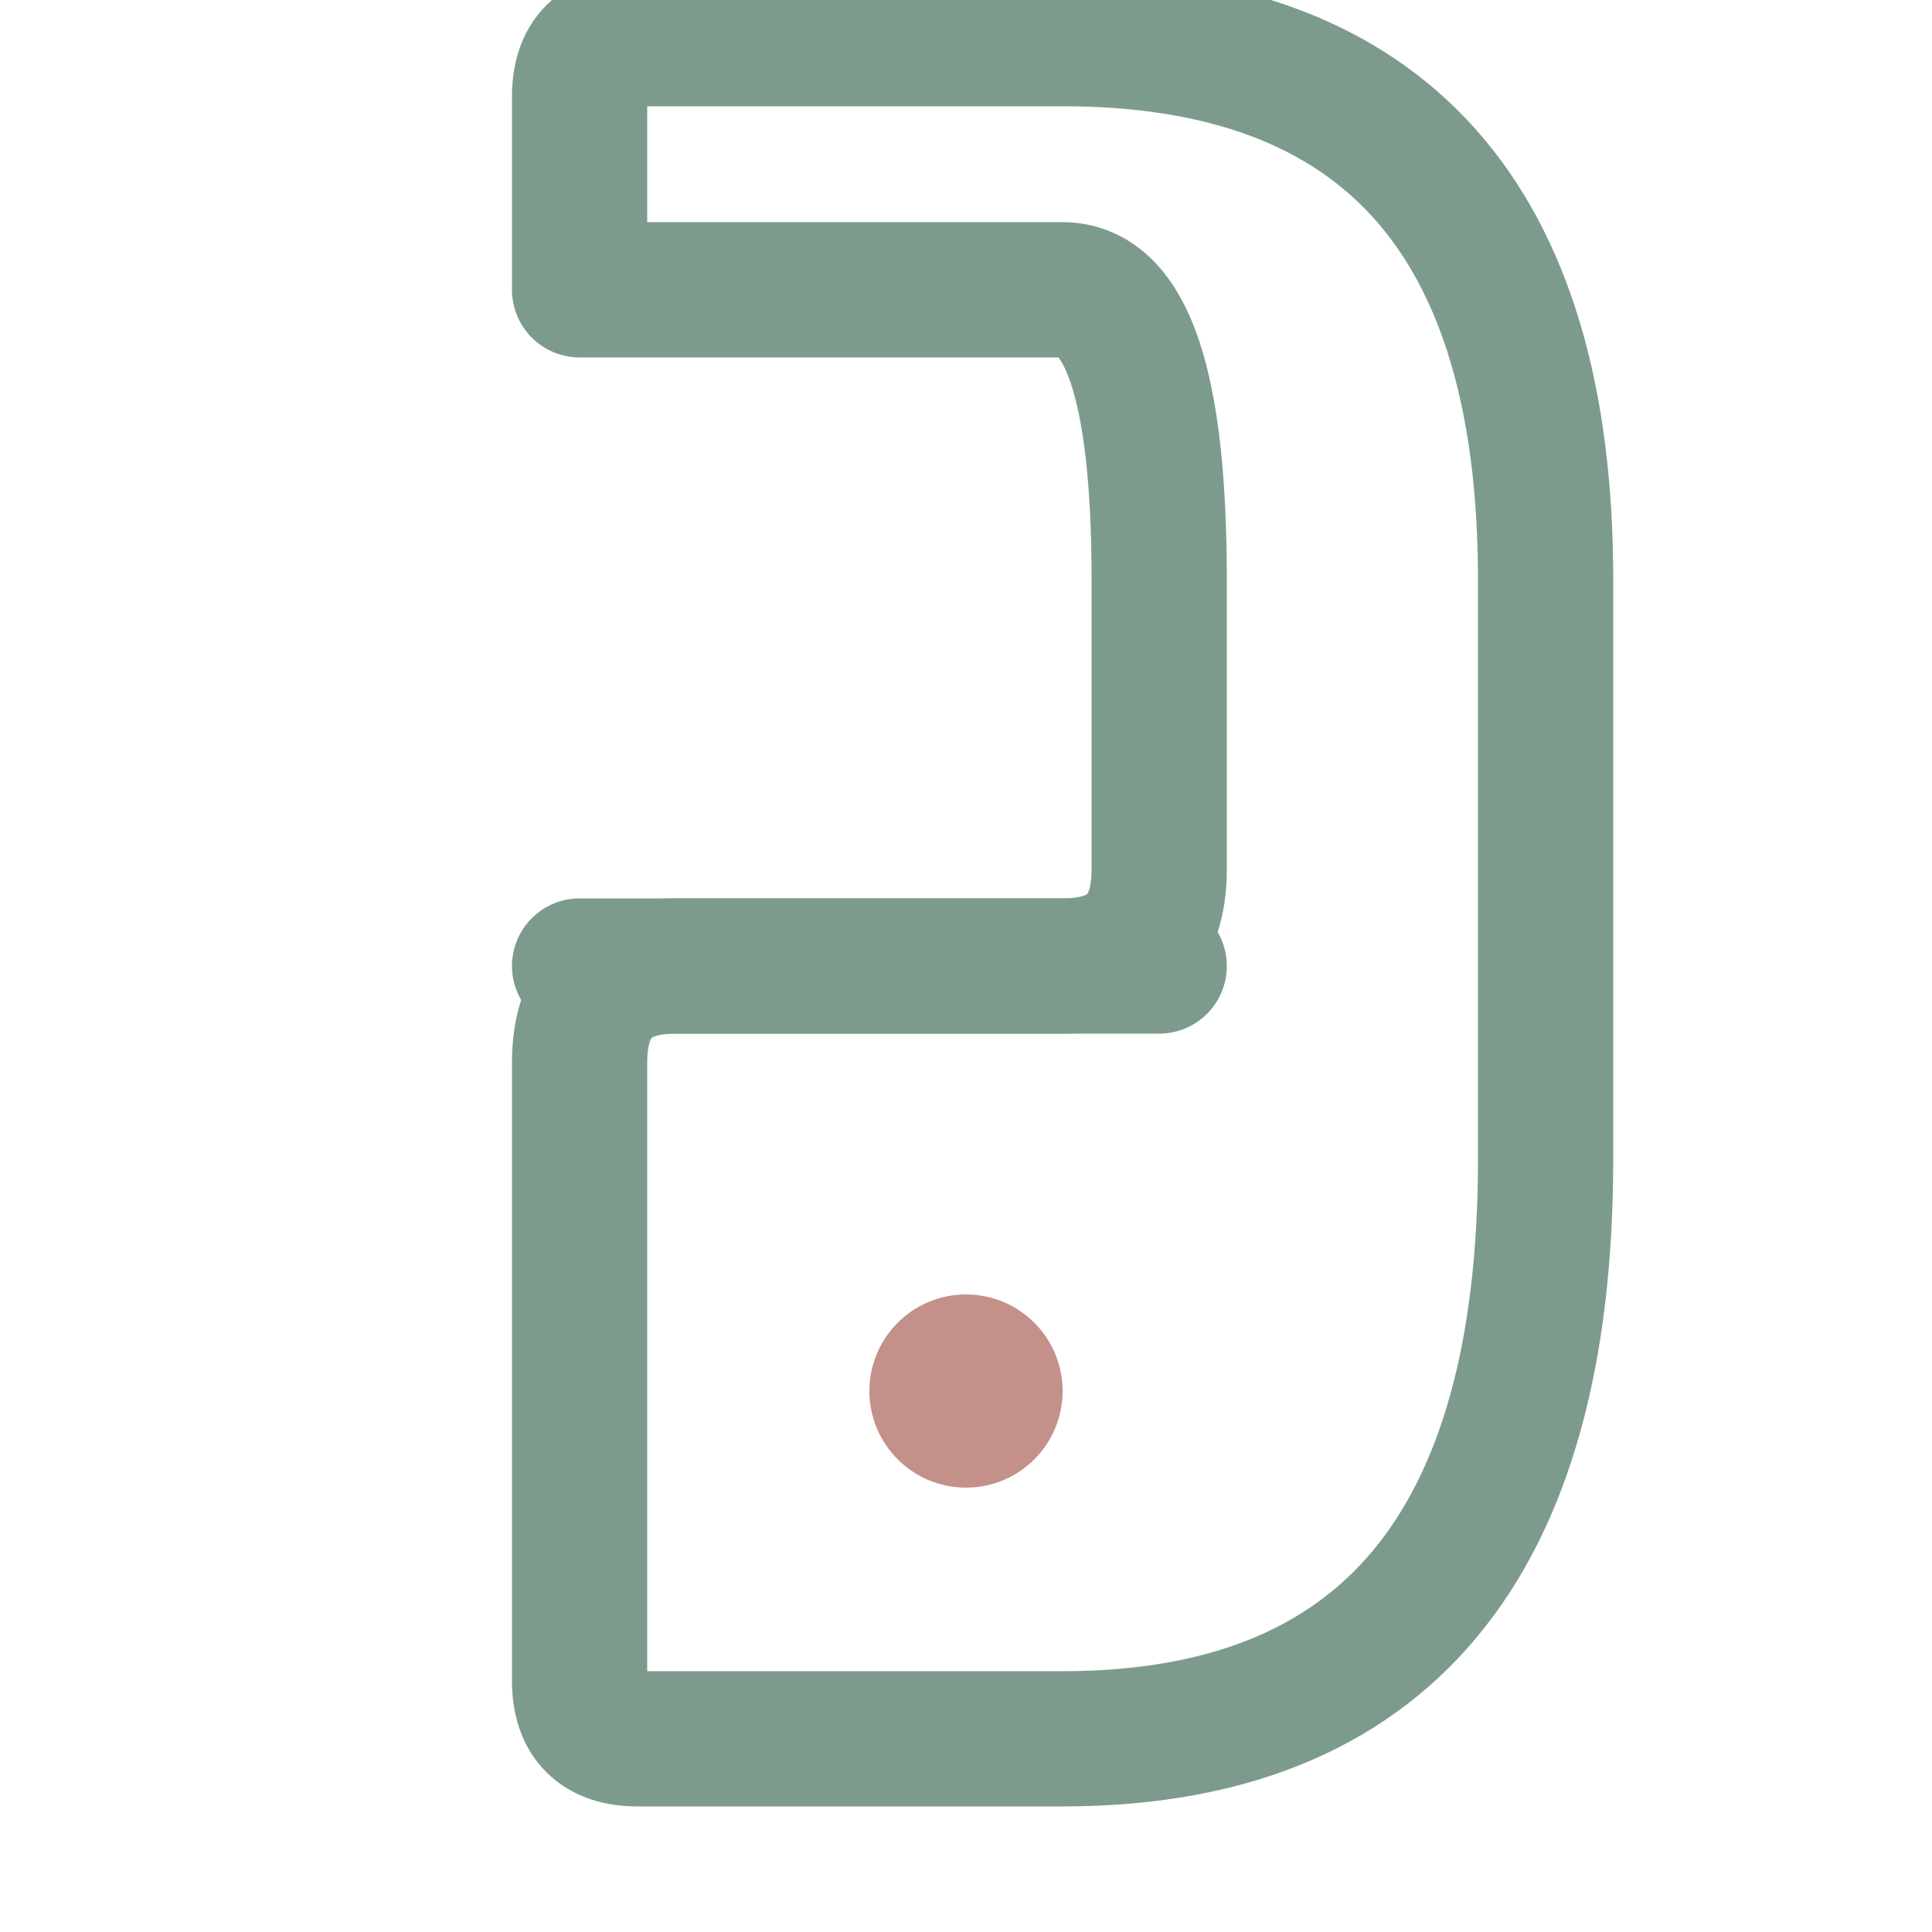
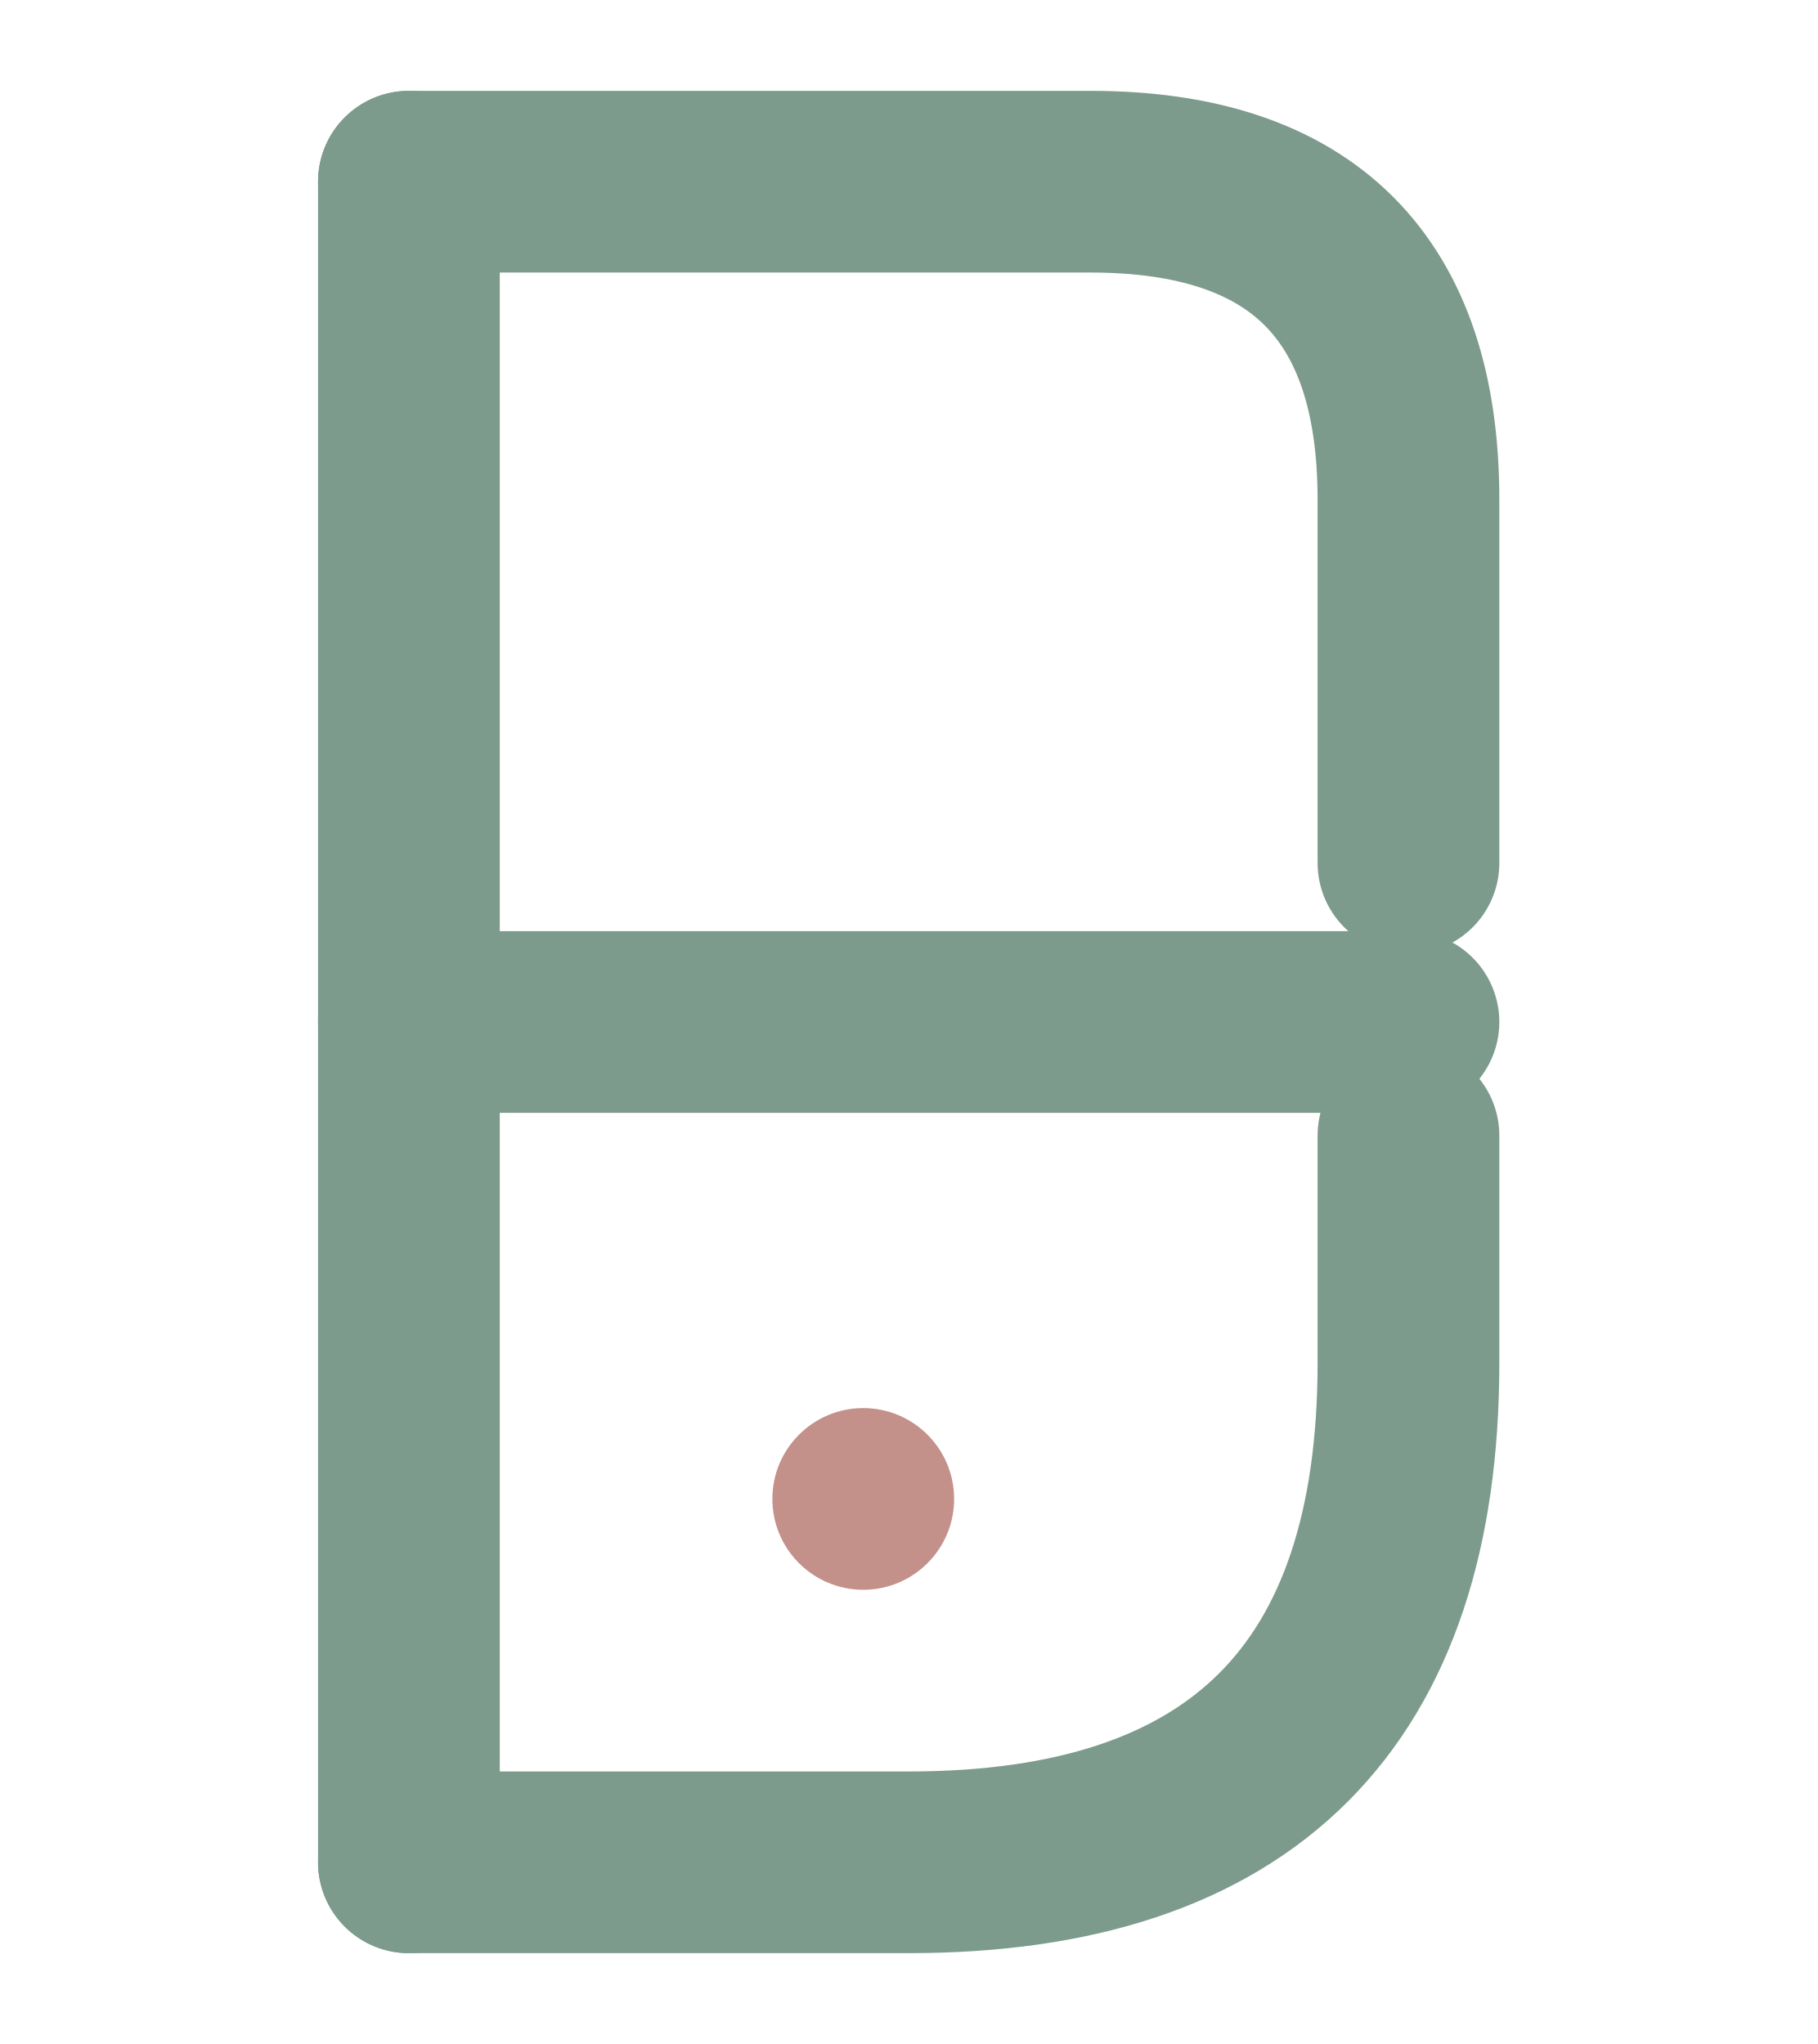
- <svg xmlns="http://www.w3.org/2000/svg" viewBox="0 0 100 100">
-   <path d="M30 15 L30 5 Q30 2 33 2 L55 2 Q80 2 80 30 L80 60 Q80 90 55 90 L33 90 Q30 90 30 87 L30 55 Q30 50 35 50 L55 50 Q60 50 60 45 L60 30 Q60 15 55 15 Z" fill="none" stroke="#7D9B8C" stroke-width="7" stroke-linecap="round" stroke-linejoin="round" />
-   <line x1="30" y1="50" x2="60" y2="50" stroke="#7D9B8C" stroke-width="7" stroke-linecap="round" />
-   <circle cx="50" cy="72" r="5" fill="#C4908A" />
+ <svg xmlns="http://www.w3.org/2000/svg" viewBox="0 0 80 90">
+   <line x1="18" y1="8" x2="18" y2="82" stroke="#7D9B8C" stroke-width="8" stroke-linecap="round" />
+   <path d="M18 8 L48 8 Q62 8 62 22 L62 38" fill="none" stroke="#7D9B8C" stroke-width="8" stroke-linecap="round" stroke-linejoin="round" />
+   <path d="M18 82 L40 82 Q62 82 62 60 L62 50" fill="none" stroke="#7D9B8C" stroke-width="8" stroke-linecap="round" stroke-linejoin="round" />
+   <line x1="18" y1="45" x2="62" y2="45" stroke="#7D9B8C" stroke-width="8" stroke-linecap="round" />
+   <circle cx="38" cy="66" r="4" fill="#C4908A" />
</svg>
